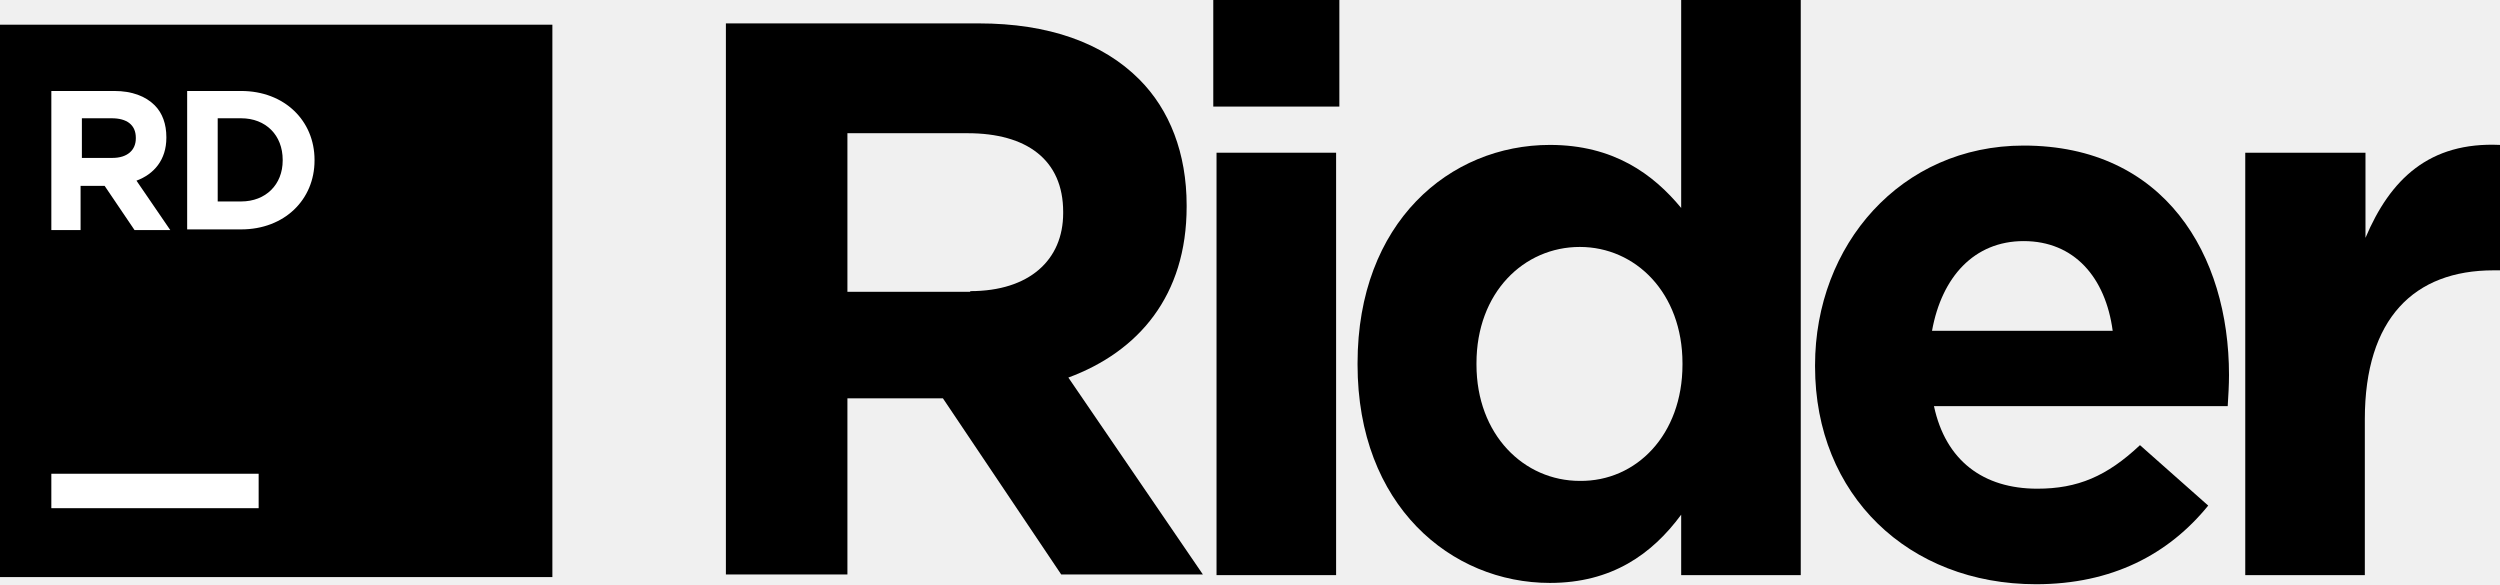
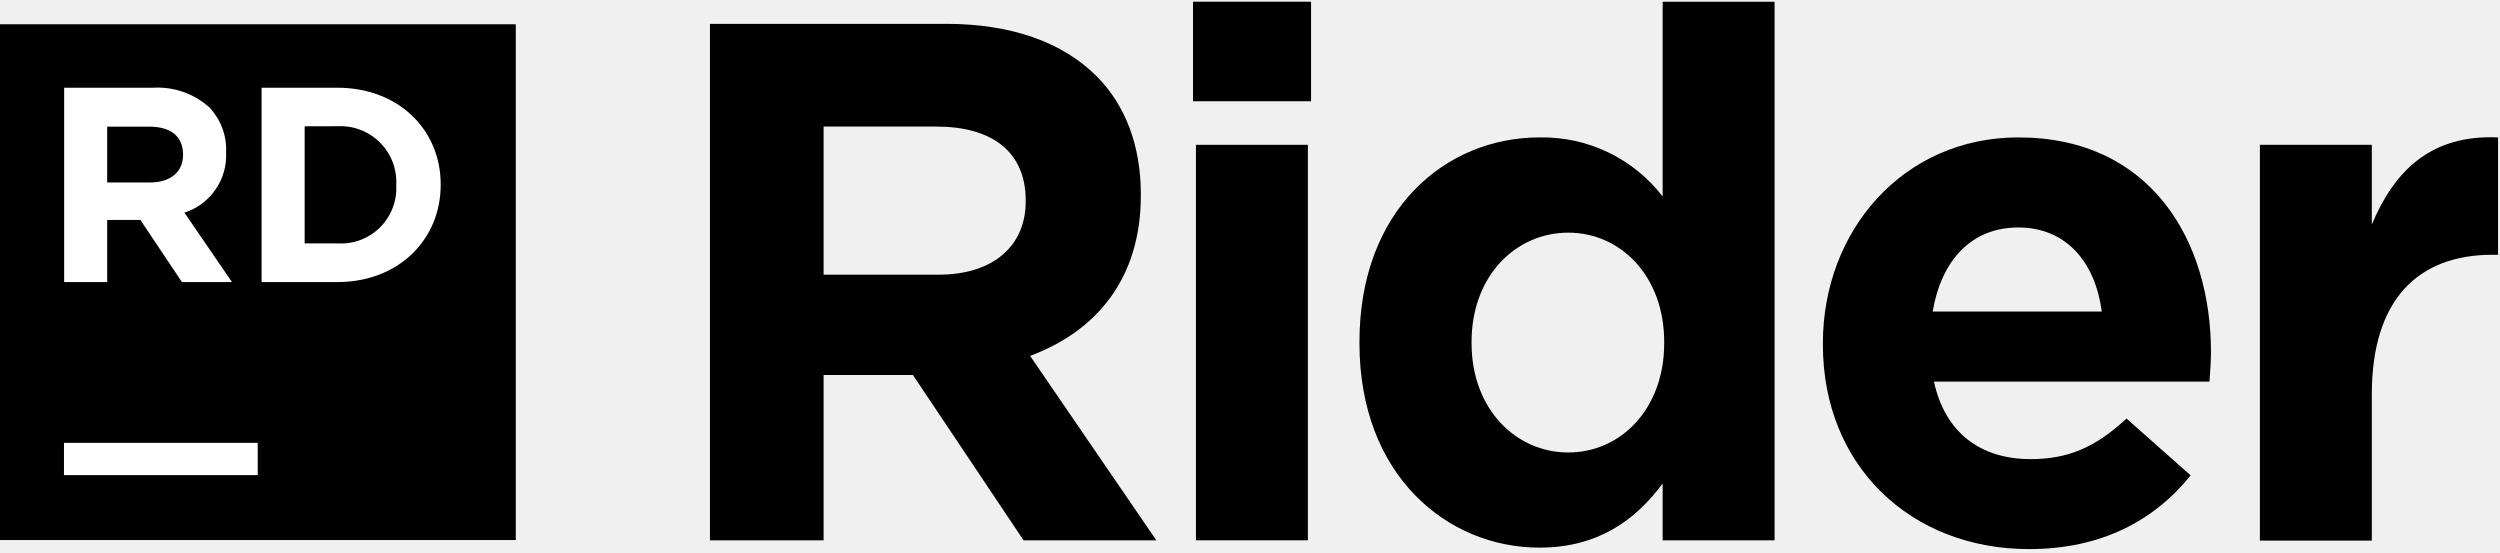
- <svg xmlns="http://www.w3.org/2000/svg" version="1.1" id="Layer_1" x="0px" y="0px" width="384.7px" height="89.9px" viewBox="0 0 384.7 89.9" style="enable-background:new 0 0 384.7 89.9;" xml:space="preserve">
-   <g>
-     <g>
-       <rect x="0" y="3.8" style="fill:#000000;" width="85" height="85" />
-       <rect x="7.9" y="72.9" style="fill:#FFFFFF;" width="31.9" height="5.3" />
-     </g>
-     <g>
-       <path d="M111.8,3.6h38.8c10.8,0,19.1,3,24.7,8.6c4.7,4.7,7.3,11.4,7.3,19.4v0.2c0,13.7-7.4,22.3-18.2,26.3l20.7,30.3h-21.8    l-18.2-27.1h-14.7v27.1h-18.7V3.6z M149.3,44.8c9.1,0,14.3-4.8,14.3-12v-0.2c0-8-5.6-12.1-14.7-12.1h-18.5v24.4H149.3z" />
-       <path d="M186.7,0h19.4v16.4h-19.4V0z M187.2,23.5h18.4v65h-18.4V23.5z" />
-       <path d="M208.9,56.1v-0.2c0-21.7,14.2-33.6,29.6-33.6c9.8,0,15.9,4.5,20.2,9.7V0h18.4v88.5h-18.4v-9.3    c-4.5,6.1-10.7,10.5-20.2,10.5C223.3,89.7,208.9,77.8,208.9,56.1z M258.9,56.1v-0.2c0-10.8-7.2-17.9-15.8-17.9    c-8.6,0-15.9,7-15.9,17.9v0.2c0,10.8,7.3,17.9,15.9,17.9C251.8,74.1,258.9,66.9,258.9,56.1z" />
-       <path d="M279.3,56.4v-0.2c0-18.5,13.2-33.8,32.1-33.8c21.7,0,31.6,16.8,31.6,35.3c0,1.5-0.1,3.2-0.2,4.8h-45.2    c1.8,8.4,7.6,12.7,15.9,12.7c6.2,0,10.7-1.9,15.8-6.7l10.5,9.3c-6.1,7.5-14.8,12.1-26.5,12.1C293.7,89.9,279.3,76.2,279.3,56.4z     M325.1,50.9c-1.1-8.2-5.9-13.8-13.7-13.8c-7.6,0-12.6,5.5-14.1,13.8H325.1z" />
-       <path d="M345.6,23.5H364v13.1c3.8-9,9.8-14.8,20.7-14.3v19.3h-1c-12.2,0-19.8,7.4-19.8,22.9v24h-18.4V23.5z" />
-     </g>
-     <g>
-       <path style="fill:#FFFFFF;" d="M7.9,14h9.7c2.7,0,4.8,0.8,6.2,2.2c1.2,1.2,1.8,2.9,1.8,4.9v0.1c0,3.4-1.9,5.6-4.6,6.6l5.2,7.6    h-5.5l-4.6-6.8h-3.7v6.8H7.9V14z M17.3,24.3c2.3,0,3.6-1.2,3.6-3v-0.1c0-2-1.4-3-3.7-3h-4.6v6.1H17.3z" />
-       <path style="fill:#FFFFFF;" d="M28.8,14h8.3c6.7,0,11.3,4.6,11.3,10.6v0.1c0,6-4.6,10.6-11.3,10.6h-8.3V14z M33.5,18.2V31h3.6    c3.8,0,6.4-2.6,6.4-6.3v-0.1c0-3.8-2.6-6.4-6.4-6.4H33.5z" />
-     </g>
-   </g>
+ <svg xmlns="http://www.w3.org/2000/svg" width="412" height="91" fill="none" viewBox="0 0 412 91">
+   <path fill="#000" d="M0 4H85V89H0V4Z" />
+   <path fill="#fff" d="M10.543 72.98H42.471V78.301H10.543V72.98Z" />
+   <path fill="#fff" d="M10.571 14.458H25.188C26.879 14.354 28.575 14.587 30.176 15.145C31.776 15.703 33.25 16.574 34.511 17.707C35.436 18.682 36.156 19.832 36.629 21.09C37.102 22.347 37.318 23.687 37.264 25.03V25.115C37.369 27.295 36.754 29.45 35.512 31.245C34.271 33.041 32.473 34.377 30.395 35.048L38.228 46.486H29.984L23.13 36.24H17.666V46.486H10.571V14.458ZM24.762 30.067C28.196 30.067 30.168 28.237 30.168 25.541V25.455C30.168 22.433 28.068 20.872 24.634 20.872H17.666V30.067H24.762Z" />
+   <path fill="#fff" d="M43.11 14.457H55.598C65.659 14.457 72.626 21.368 72.626 30.379V30.479C72.626 39.489 65.673 46.485 55.598 46.485H43.11V14.457ZM50.206 20.815V40.114H55.655C56.934 40.189 58.215 39.994 59.415 39.541C60.614 39.089 61.704 38.388 62.614 37.486C63.525 36.583 64.235 35.499 64.698 34.304C65.162 33.109 65.368 31.83 65.304 30.549V30.464C65.369 29.179 65.164 27.895 64.703 26.694C64.241 25.493 63.532 24.402 62.623 23.492C61.714 22.581 60.624 21.872 59.424 21.408C58.224 20.944 56.94 20.738 55.655 20.801L50.206 20.815Z" />
+   <path fill="#000" d="M117 3.929H155.91C166.723 3.929 175.11 6.965 180.715 12.556C185.455 17.296 188.009 23.98 188.009 32.012V32.253C188.009 45.989 180.588 54.631 169.76 58.647L190.563 89.043H168.682L150.447 61.797H135.731V89.043H117V3.929ZM154.69 45.266C163.814 45.266 169.036 40.398 169.036 33.232V33.019C169.036 24.987 163.445 20.858 154.321 20.858H135.731V45.266H154.69Z" />
+   <path fill="#000" d="M196.608 0.282H216.064V16.686H196.608V0.282ZM197.091 23.866H215.538V89.043H197.091V23.866Z" />
+   <path fill="#000" d="M224.039 56.575V56.334C224.039 34.566 238.229 22.646 253.697 22.646C257.607 22.566 261.482 23.405 265.009 25.096C268.536 26.787 271.616 29.282 274.003 32.381V0.282H292.451V89.043H274.003V79.677C269.505 85.751 263.304 90.249 253.697 90.249C238.499 90.249 224.039 78.344 224.039 56.575V56.575ZM274.259 56.575V56.334C274.259 45.507 267.078 38.341 258.45 38.341C249.823 38.341 242.515 45.436 242.515 56.334V56.575C242.515 67.403 249.808 74.569 258.45 74.569C267.092 74.569 274.259 67.403 274.259 56.575Z" />
+   <path fill="#000" d="M300.412 56.817V56.575C300.412 37.972 313.666 22.646 332.625 22.646C354.393 22.646 364.369 39.547 364.369 58.037C364.369 59.456 364.241 61.187 364.127 62.89H318.718C320.534 71.291 326.366 75.662 334.64 75.662C340.841 75.662 345.339 73.718 350.448 68.978L361.02 78.344C354.946 85.879 346.191 90.491 334.398 90.491C314.872 90.491 300.412 76.754 300.412 56.817V56.817ZM346.375 51.339C345.268 43.08 340.415 37.489 332.625 37.489C324.834 37.489 319.924 42.953 318.505 51.339H346.375Z" />
+   <path fill="#000" d="M372.429 23.866H390.876V36.993C394.651 27.996 400.739 22.163 411.68 22.646V41.988H410.743C398.468 41.988 390.876 49.395 390.876 64.962V89.086H372.429V23.866Z" />
</svg>
